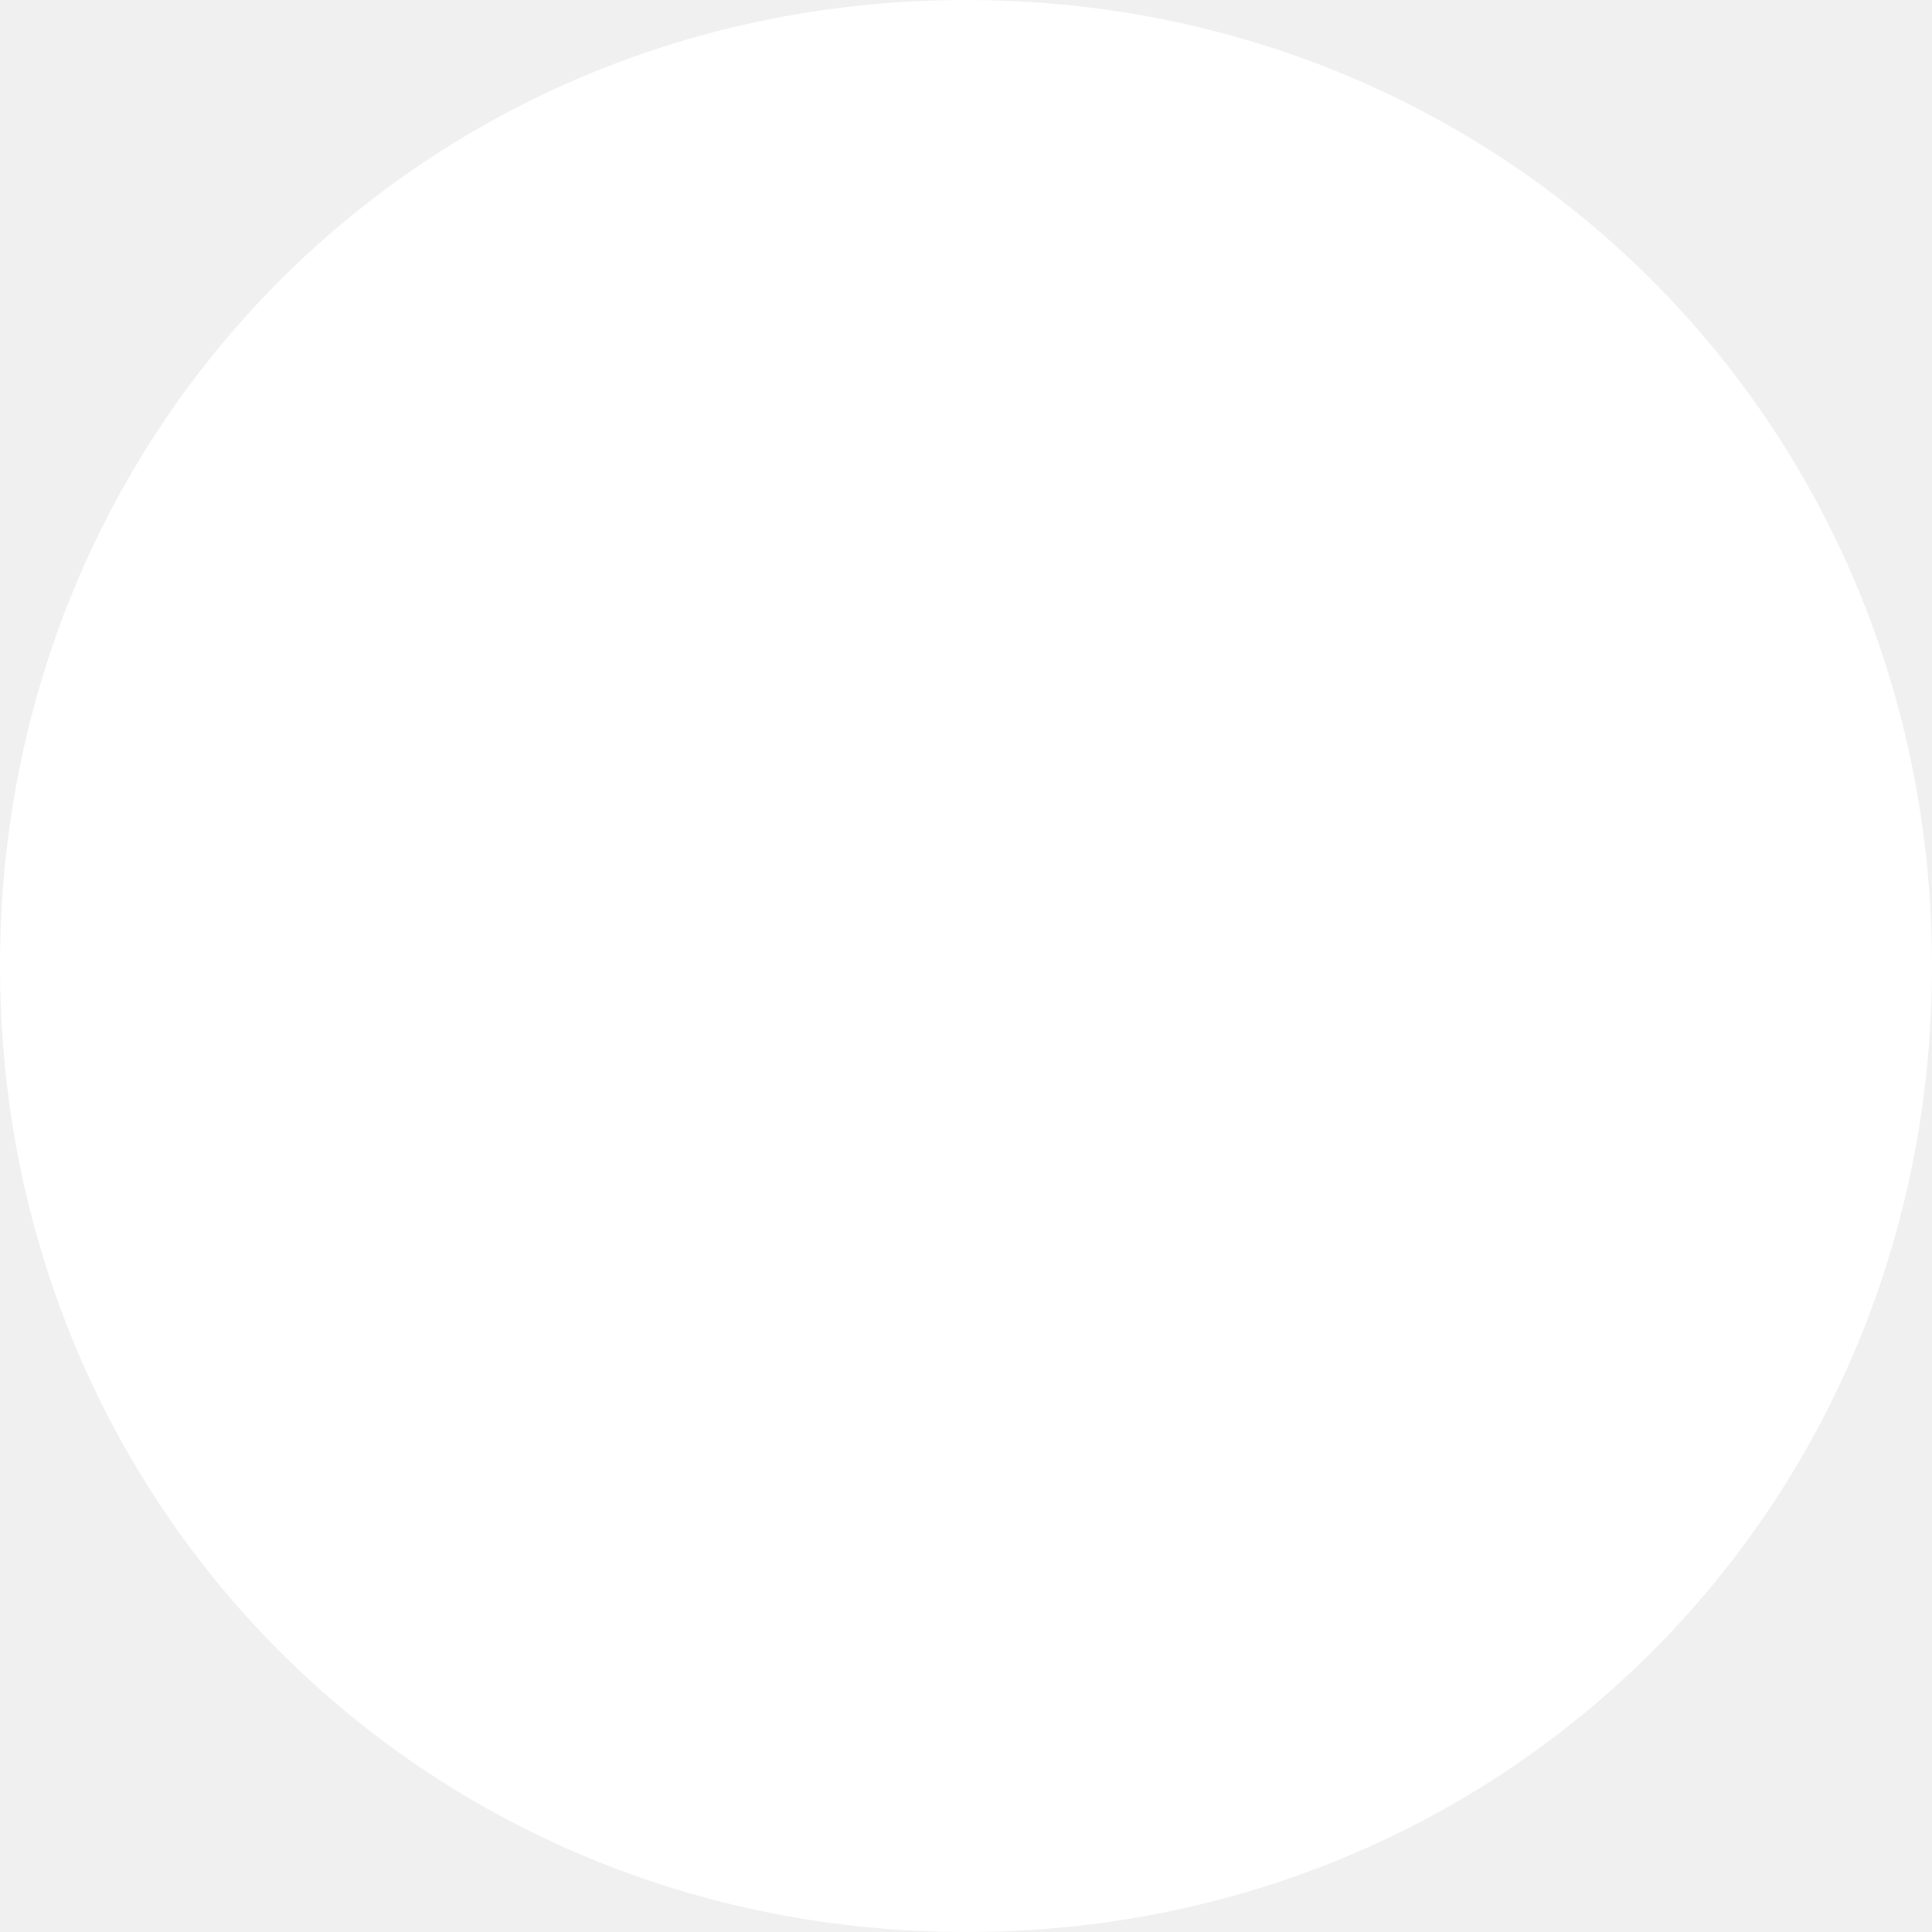
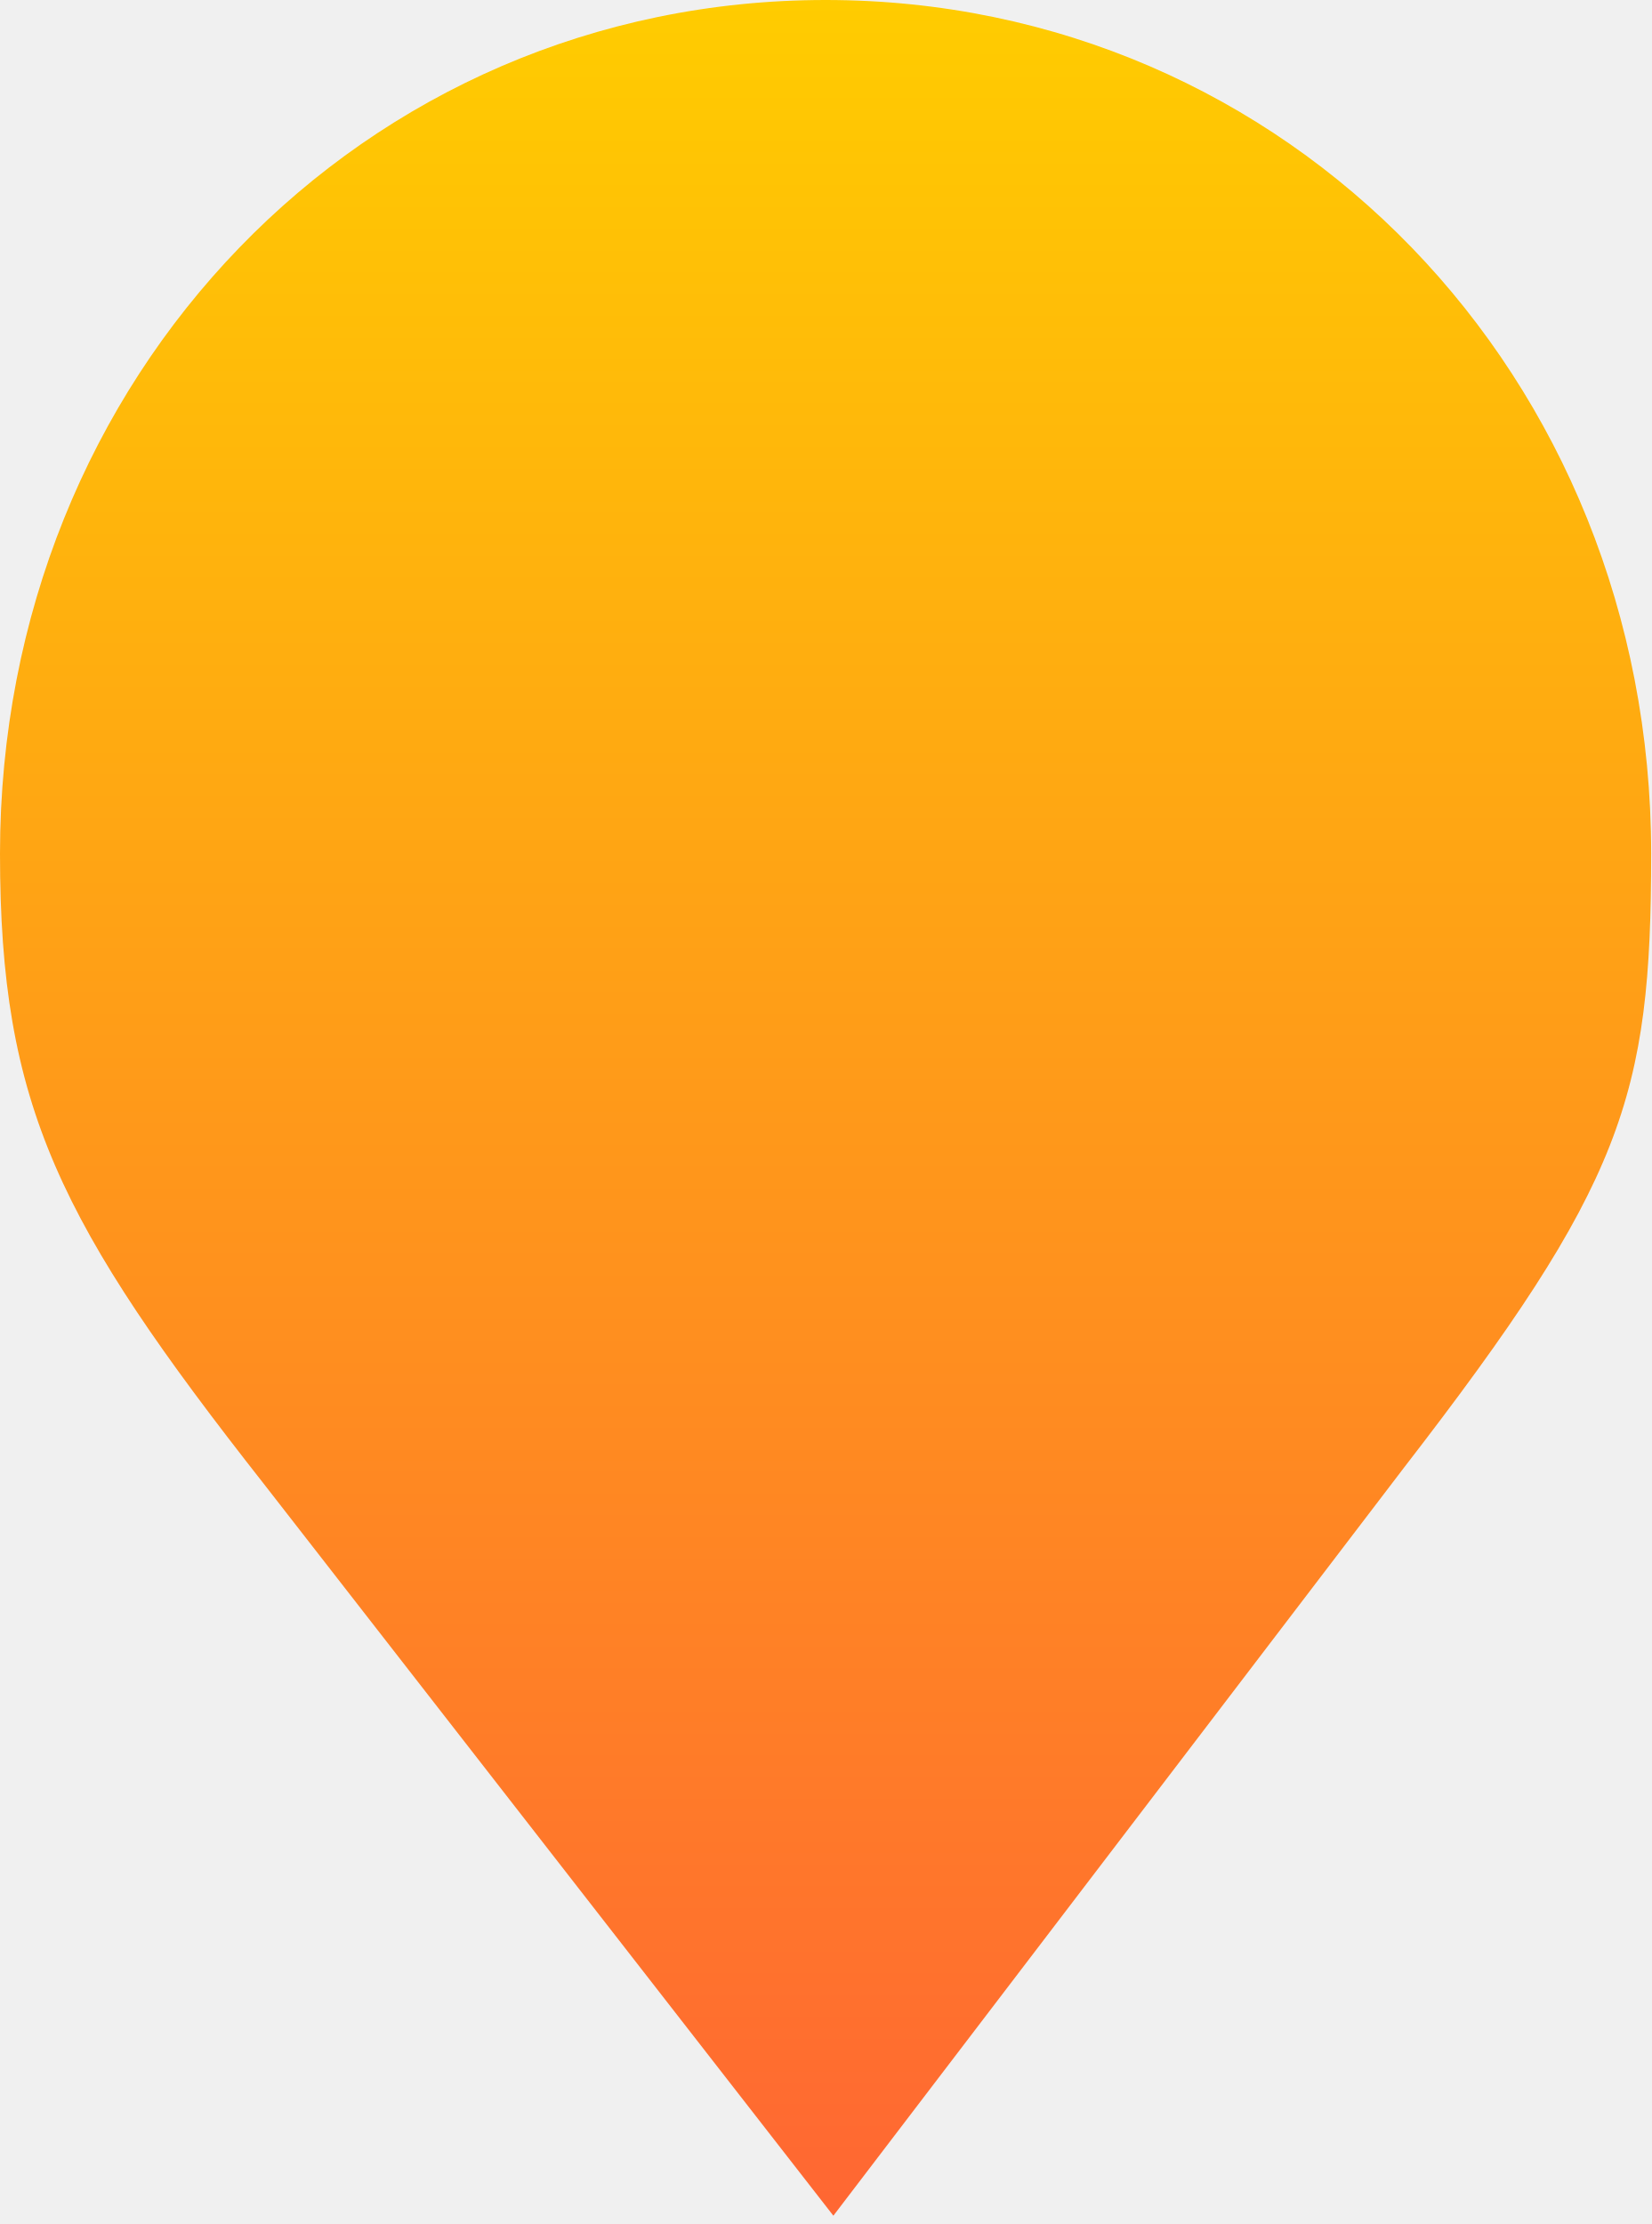
- <svg xmlns="http://www.w3.org/2000/svg" version="1.1" width="33px" height="33px">
-   <g transform="matrix(1 0 0 1 -447 -422 )">
-     <path d="M 463.5 422  C 472.74 422  480 429.26  480 438.5  C 480 447.74  472.74 455  463.5 455  C 454.26 455  447 447.74  447 438.5  C 447 429.26  454.26 422  463.5 422  Z " fill-rule="nonzero" fill="#ffffff" stroke="none" />
+ <svg xmlns="http://www.w3.org/2000/svg" version="1.1" width="49px" height="66px">
+   <defs>
+     <linearGradient gradientUnits="userSpaceOnUse" x1="24.5" y1="0" x2="24.5" y2="66" id="LinearGradient103">
+       <stop id="Stop104" stop-color="#ffcc00" offset="0" />
+       <stop id="Stop105" stop-color="#ff6633" offset="1" />
+     </linearGradient>
+   </defs>
+   <g transform="matrix(1 0 0 1 -439 -414 )">
+     <path d="M 24.731 65.754  L 7.85 44.062  C 1.75 36.3  0 32.821  0 25.335  C 0 11.148  10.78 0  24.5 0  C 38.22 0  49 11.148  49 25.335  C 49 32.558  48.176 35.129  41.653 43.57  L 33.815 53.846  L 24.731 65.754  Z " fill-rule="nonzero" fill="url(#LinearGradient103)" stroke="none" transform="matrix(1 0 0 1 439 414 )" />
  </g>
</svg>
